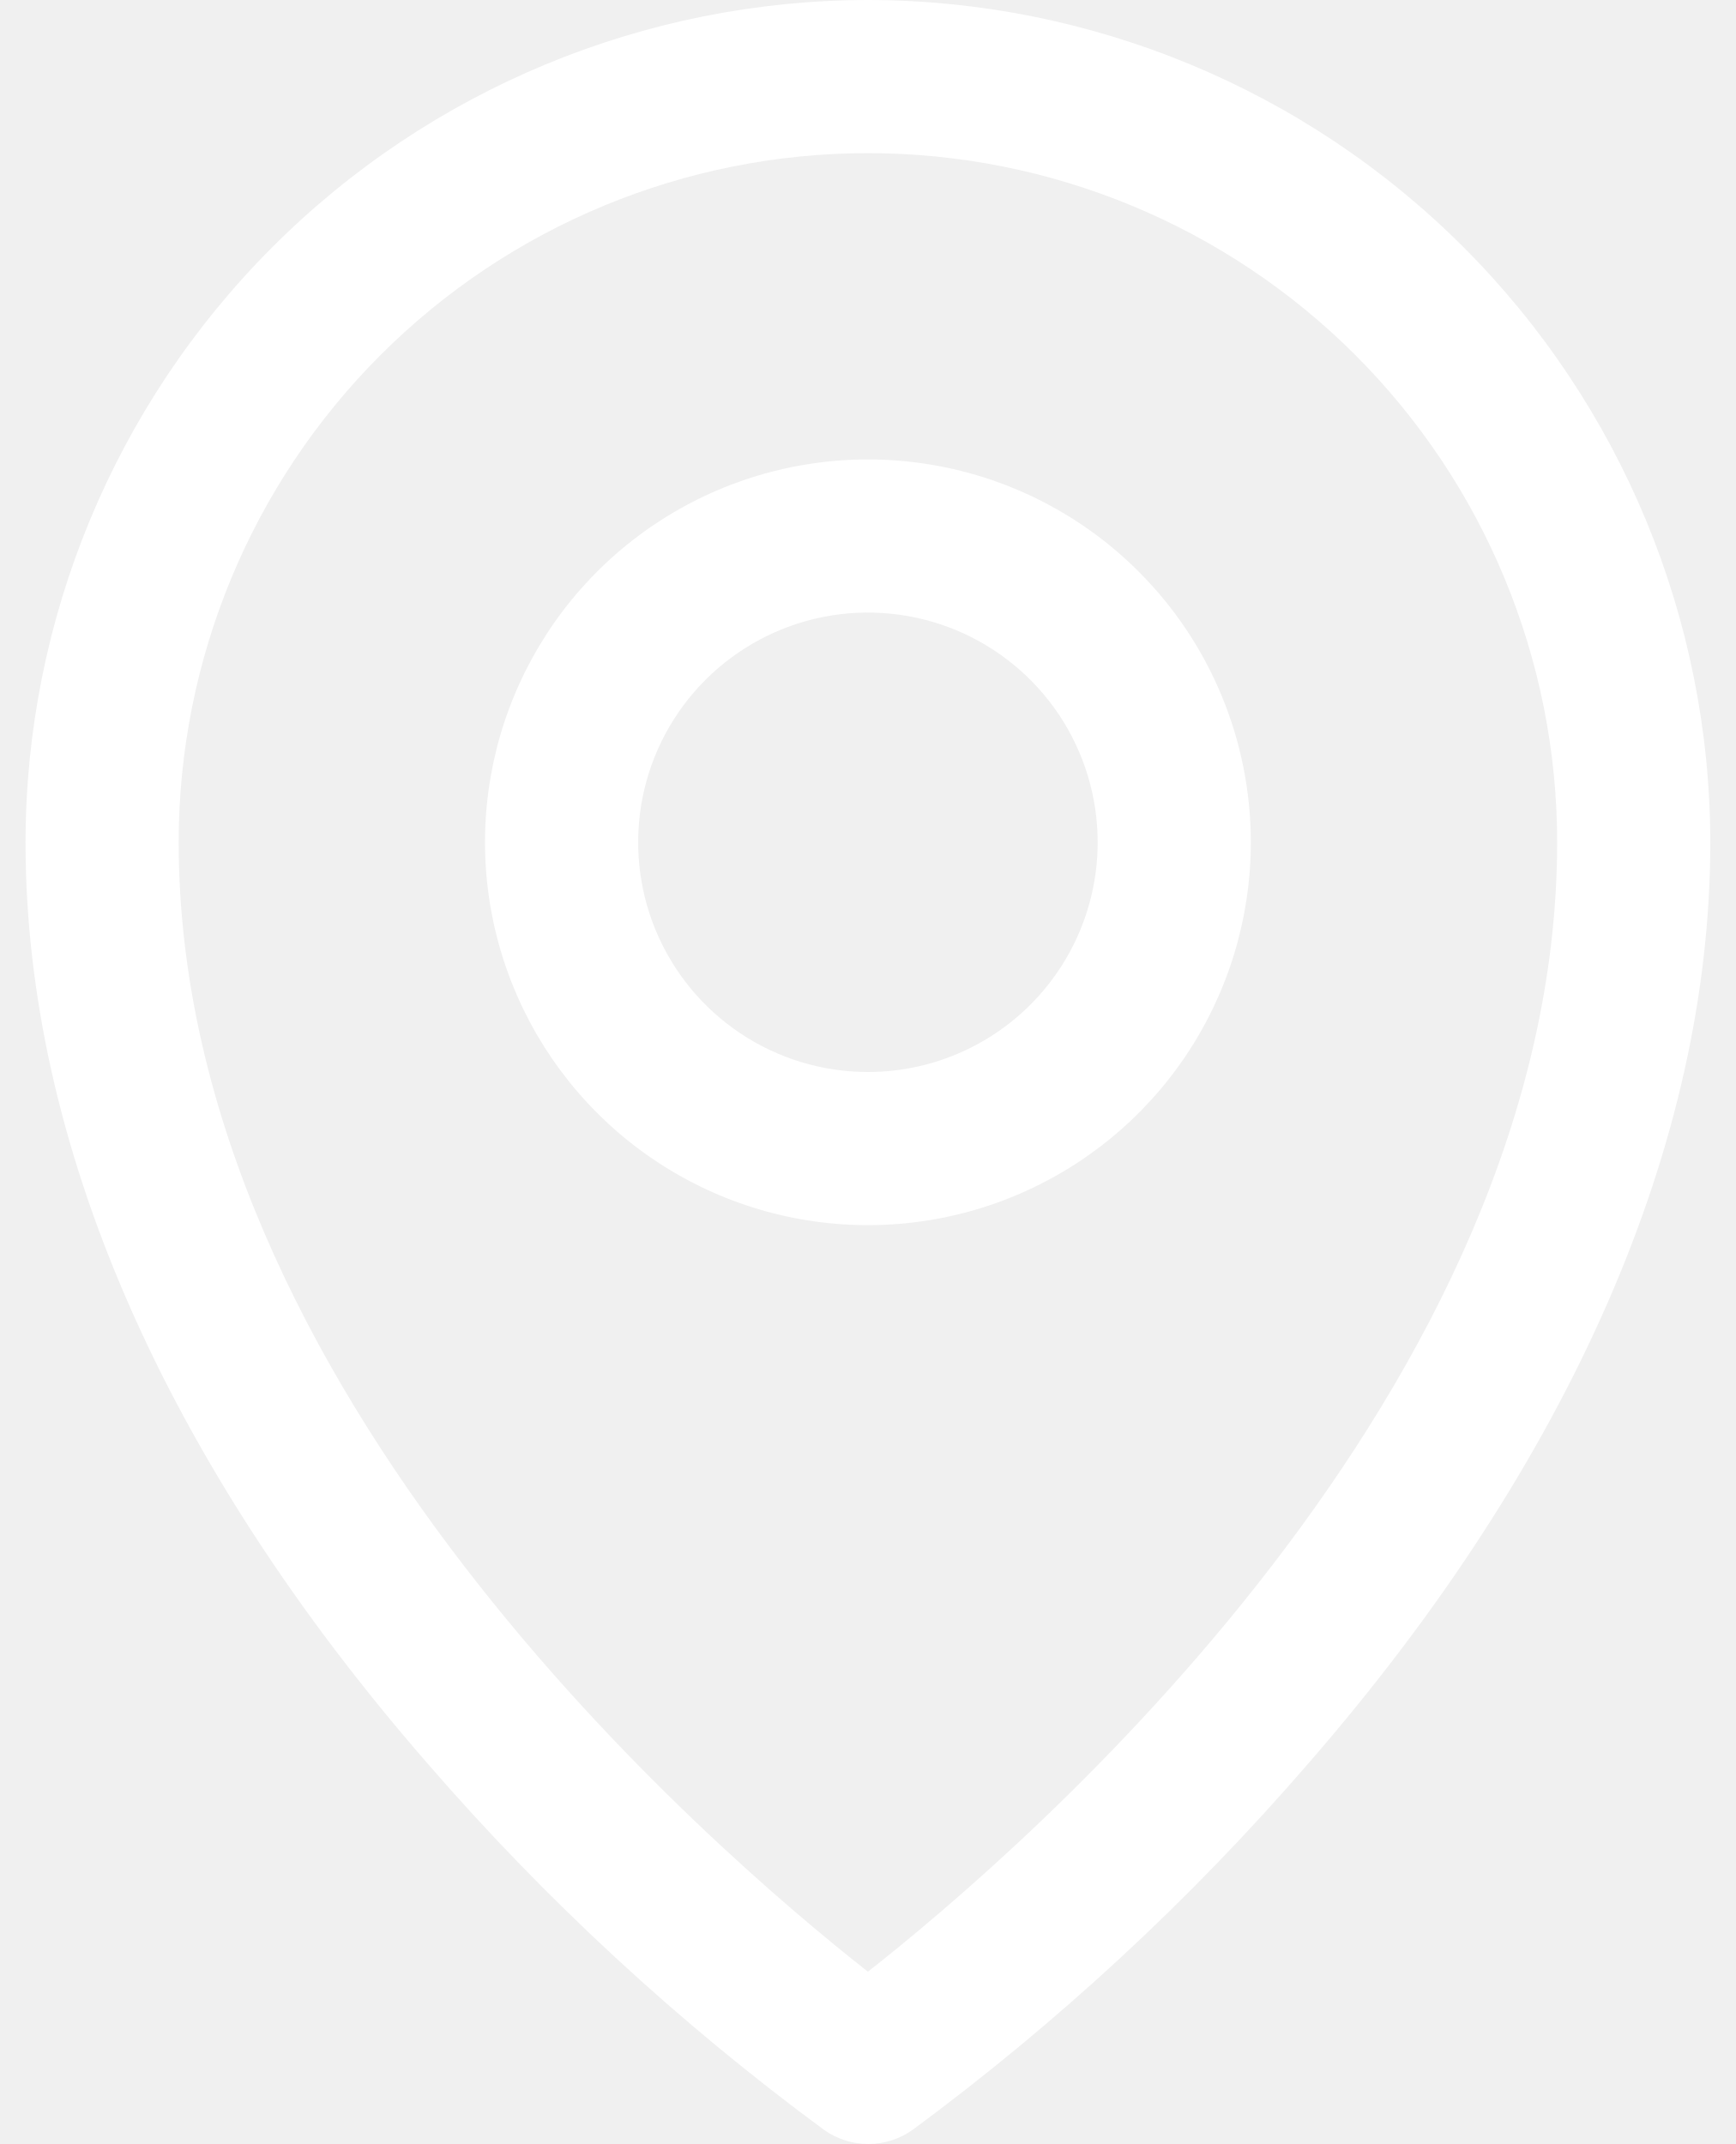
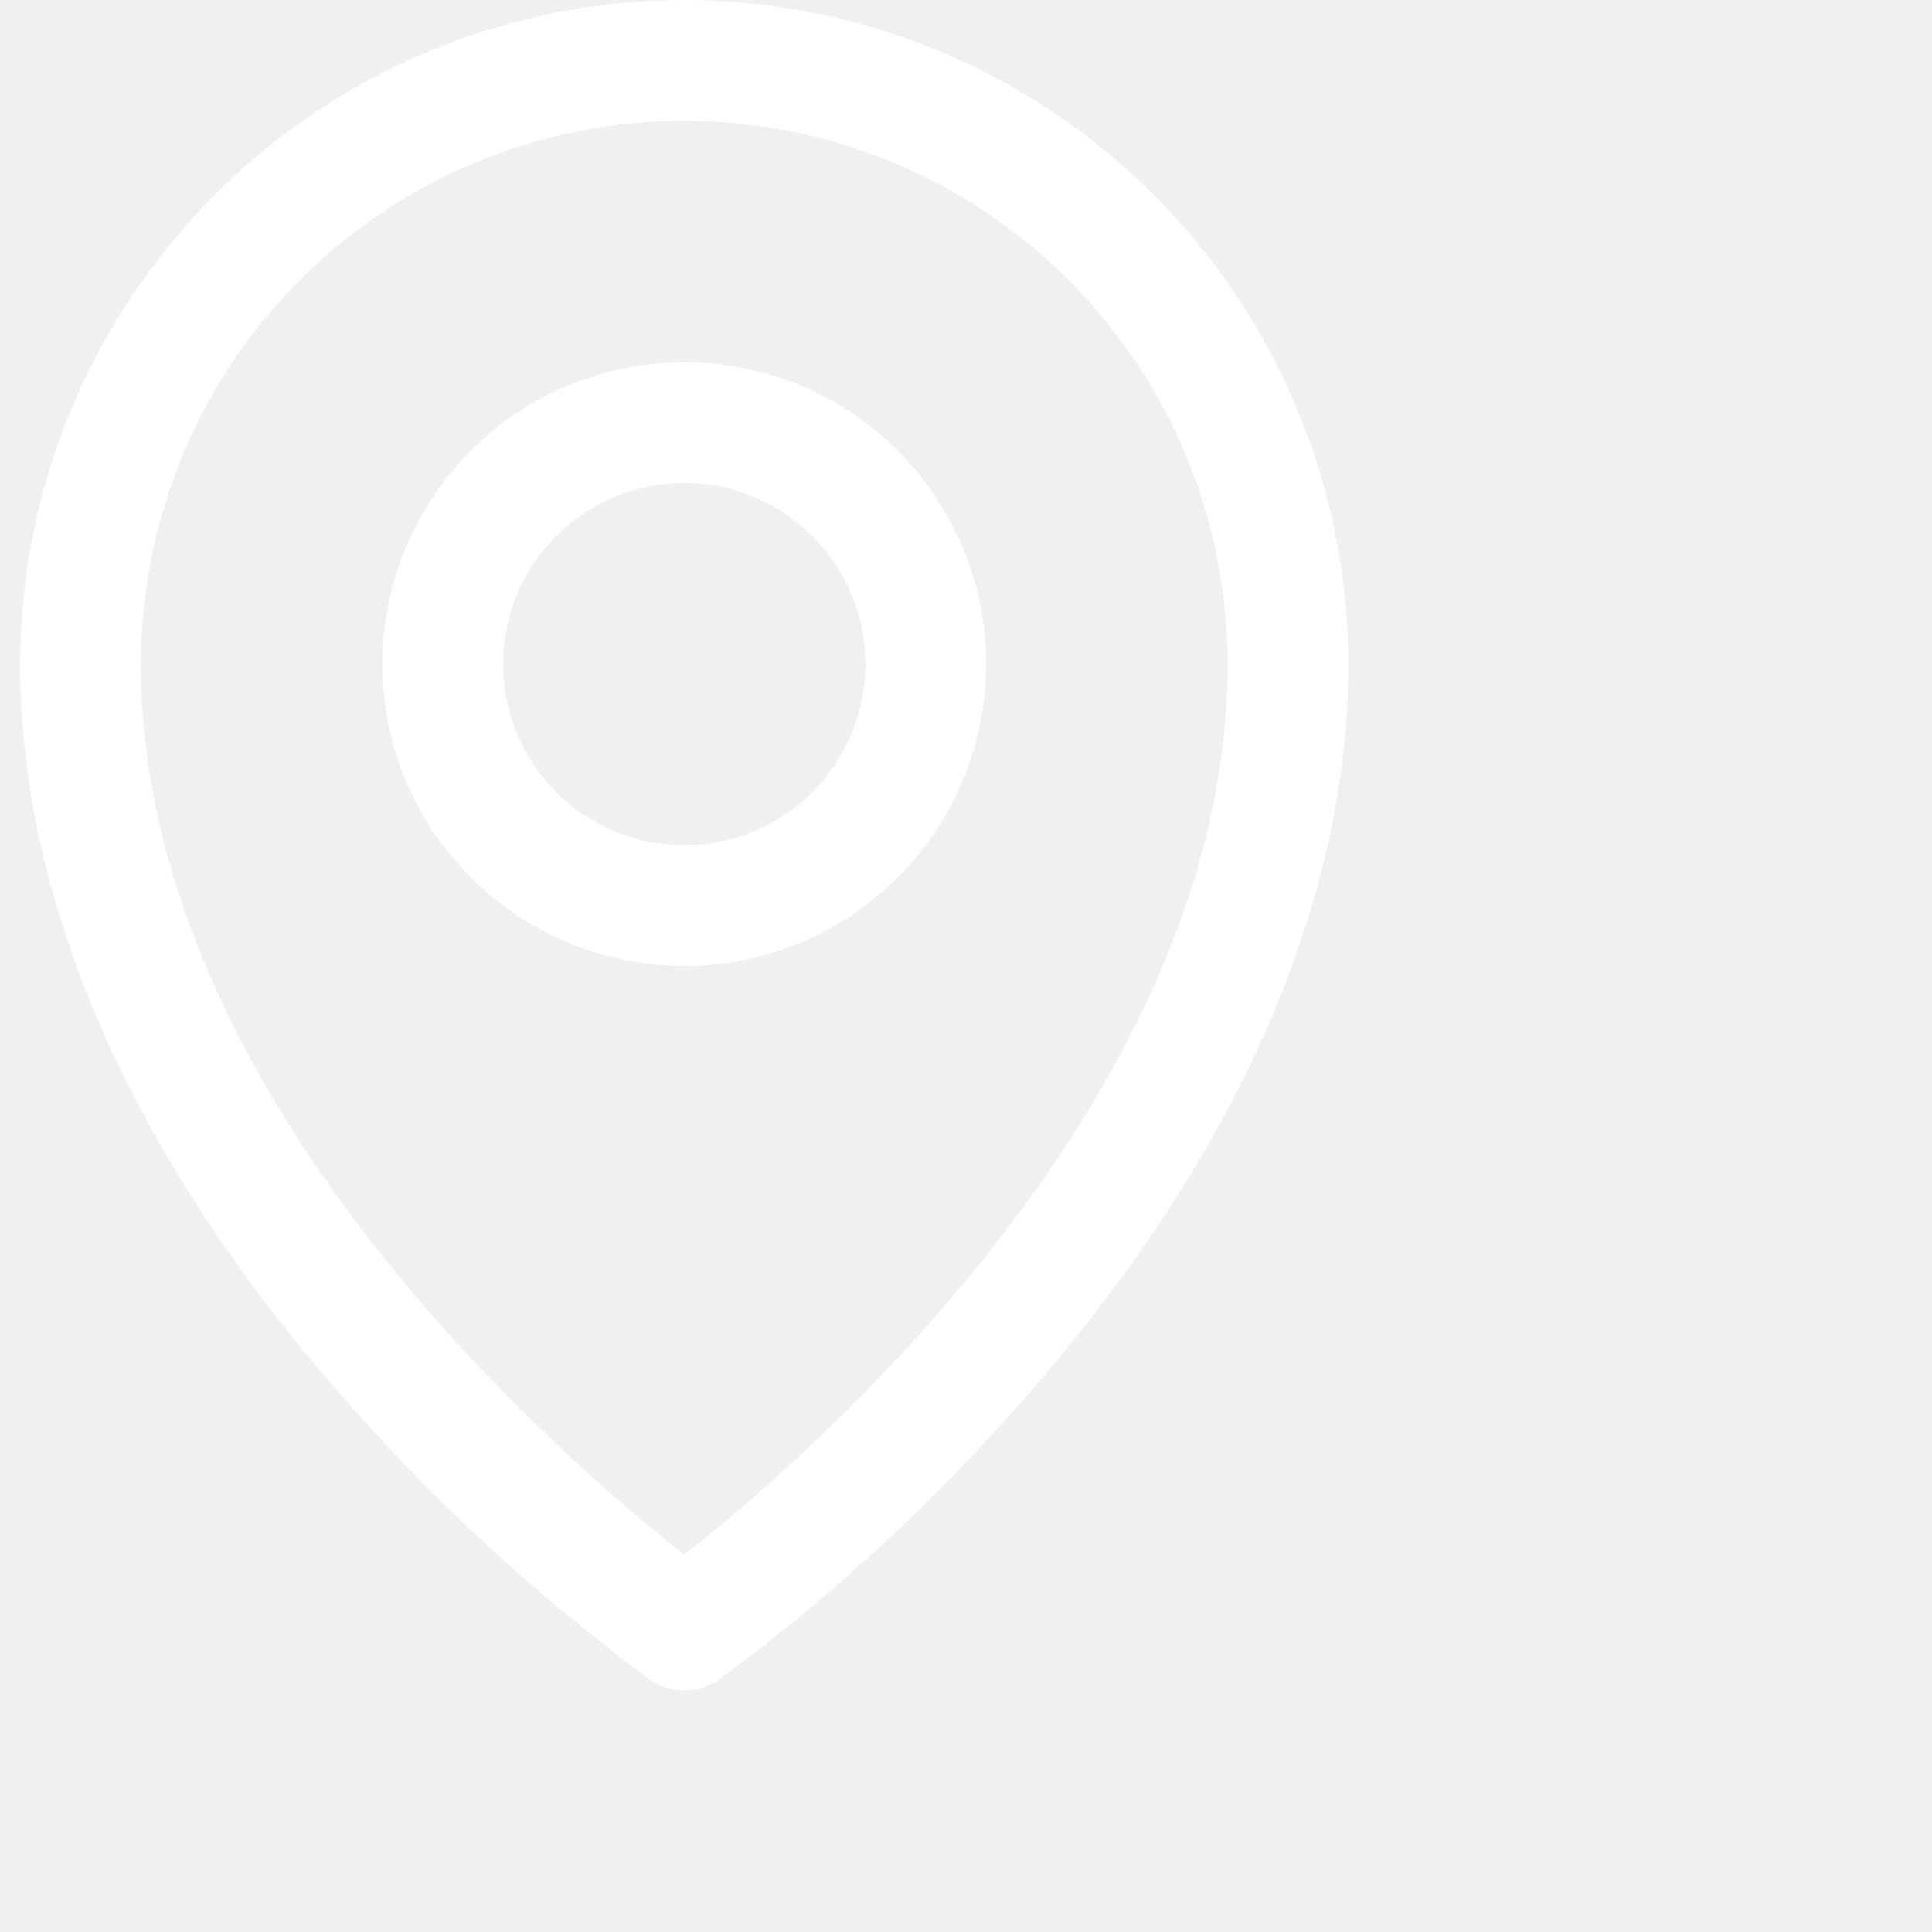
- <svg xmlns="http://www.w3.org/2000/svg" width="34" height="42" viewBox="0 0 34 42" fill="none">
+ <svg xmlns="http://www.w3.org/2000/svg" width="48" height="48" viewBox="0 0 48 48" fill="none">
  <path d="M17 9C15.517 9 14.067 9.44 12.833 10.264C11.6 11.088 10.639 12.259 10.071 13.63C9.503 15 9.355 16.508 9.644 17.963C9.934 19.418 10.648 20.754 11.697 21.803C12.746 22.852 14.082 23.567 15.537 23.856C16.992 24.145 18.5 23.997 19.87 23.429C21.241 22.861 22.412 21.9 23.236 20.667C24.06 19.433 24.5 17.983 24.5 16.5C24.5 14.511 23.71 12.603 22.303 11.197C20.897 9.79 18.989 9 17 9ZM17 21C16.11 21 15.24 20.736 14.5 20.242C13.76 19.747 13.183 19.044 12.842 18.222C12.502 17.4 12.413 16.495 12.586 15.622C12.76 14.749 13.189 13.947 13.818 13.318C14.447 12.689 15.249 12.26 16.122 12.086C16.995 11.913 17.9 12.002 18.722 12.342C19.544 12.683 20.247 13.26 20.742 14C21.236 14.74 21.5 15.61 21.5 16.5C21.5 17.694 21.026 18.838 20.182 19.682C19.338 20.526 18.194 21 17 21ZM17 0C12.626 0.005 8.431 1.745 5.338 4.838C2.245 7.931 0.505 12.126 0.5 16.5C0.5 22.387 3.221 28.628 8.375 34.547C10.691 37.222 13.298 39.63 16.147 41.728C16.399 41.905 16.7 42 17.008 42C17.315 42 17.616 41.905 17.868 41.728C20.712 39.629 23.314 37.221 25.625 34.547C30.772 28.628 33.5 22.387 33.5 16.5C33.495 12.126 31.755 7.931 28.662 4.838C25.569 1.745 21.375 0.005 17 0ZM17 38.625C13.901 36.188 3.5 27.234 3.5 16.5C3.5 12.92 4.922 9.486 7.454 6.954C9.986 4.422 13.42 3 17 3C20.58 3 24.014 4.422 26.546 6.954C29.078 9.486 30.5 12.92 30.5 16.5C30.5 27.231 20.099 36.188 17 38.625Z" fill="white" />
</svg>
